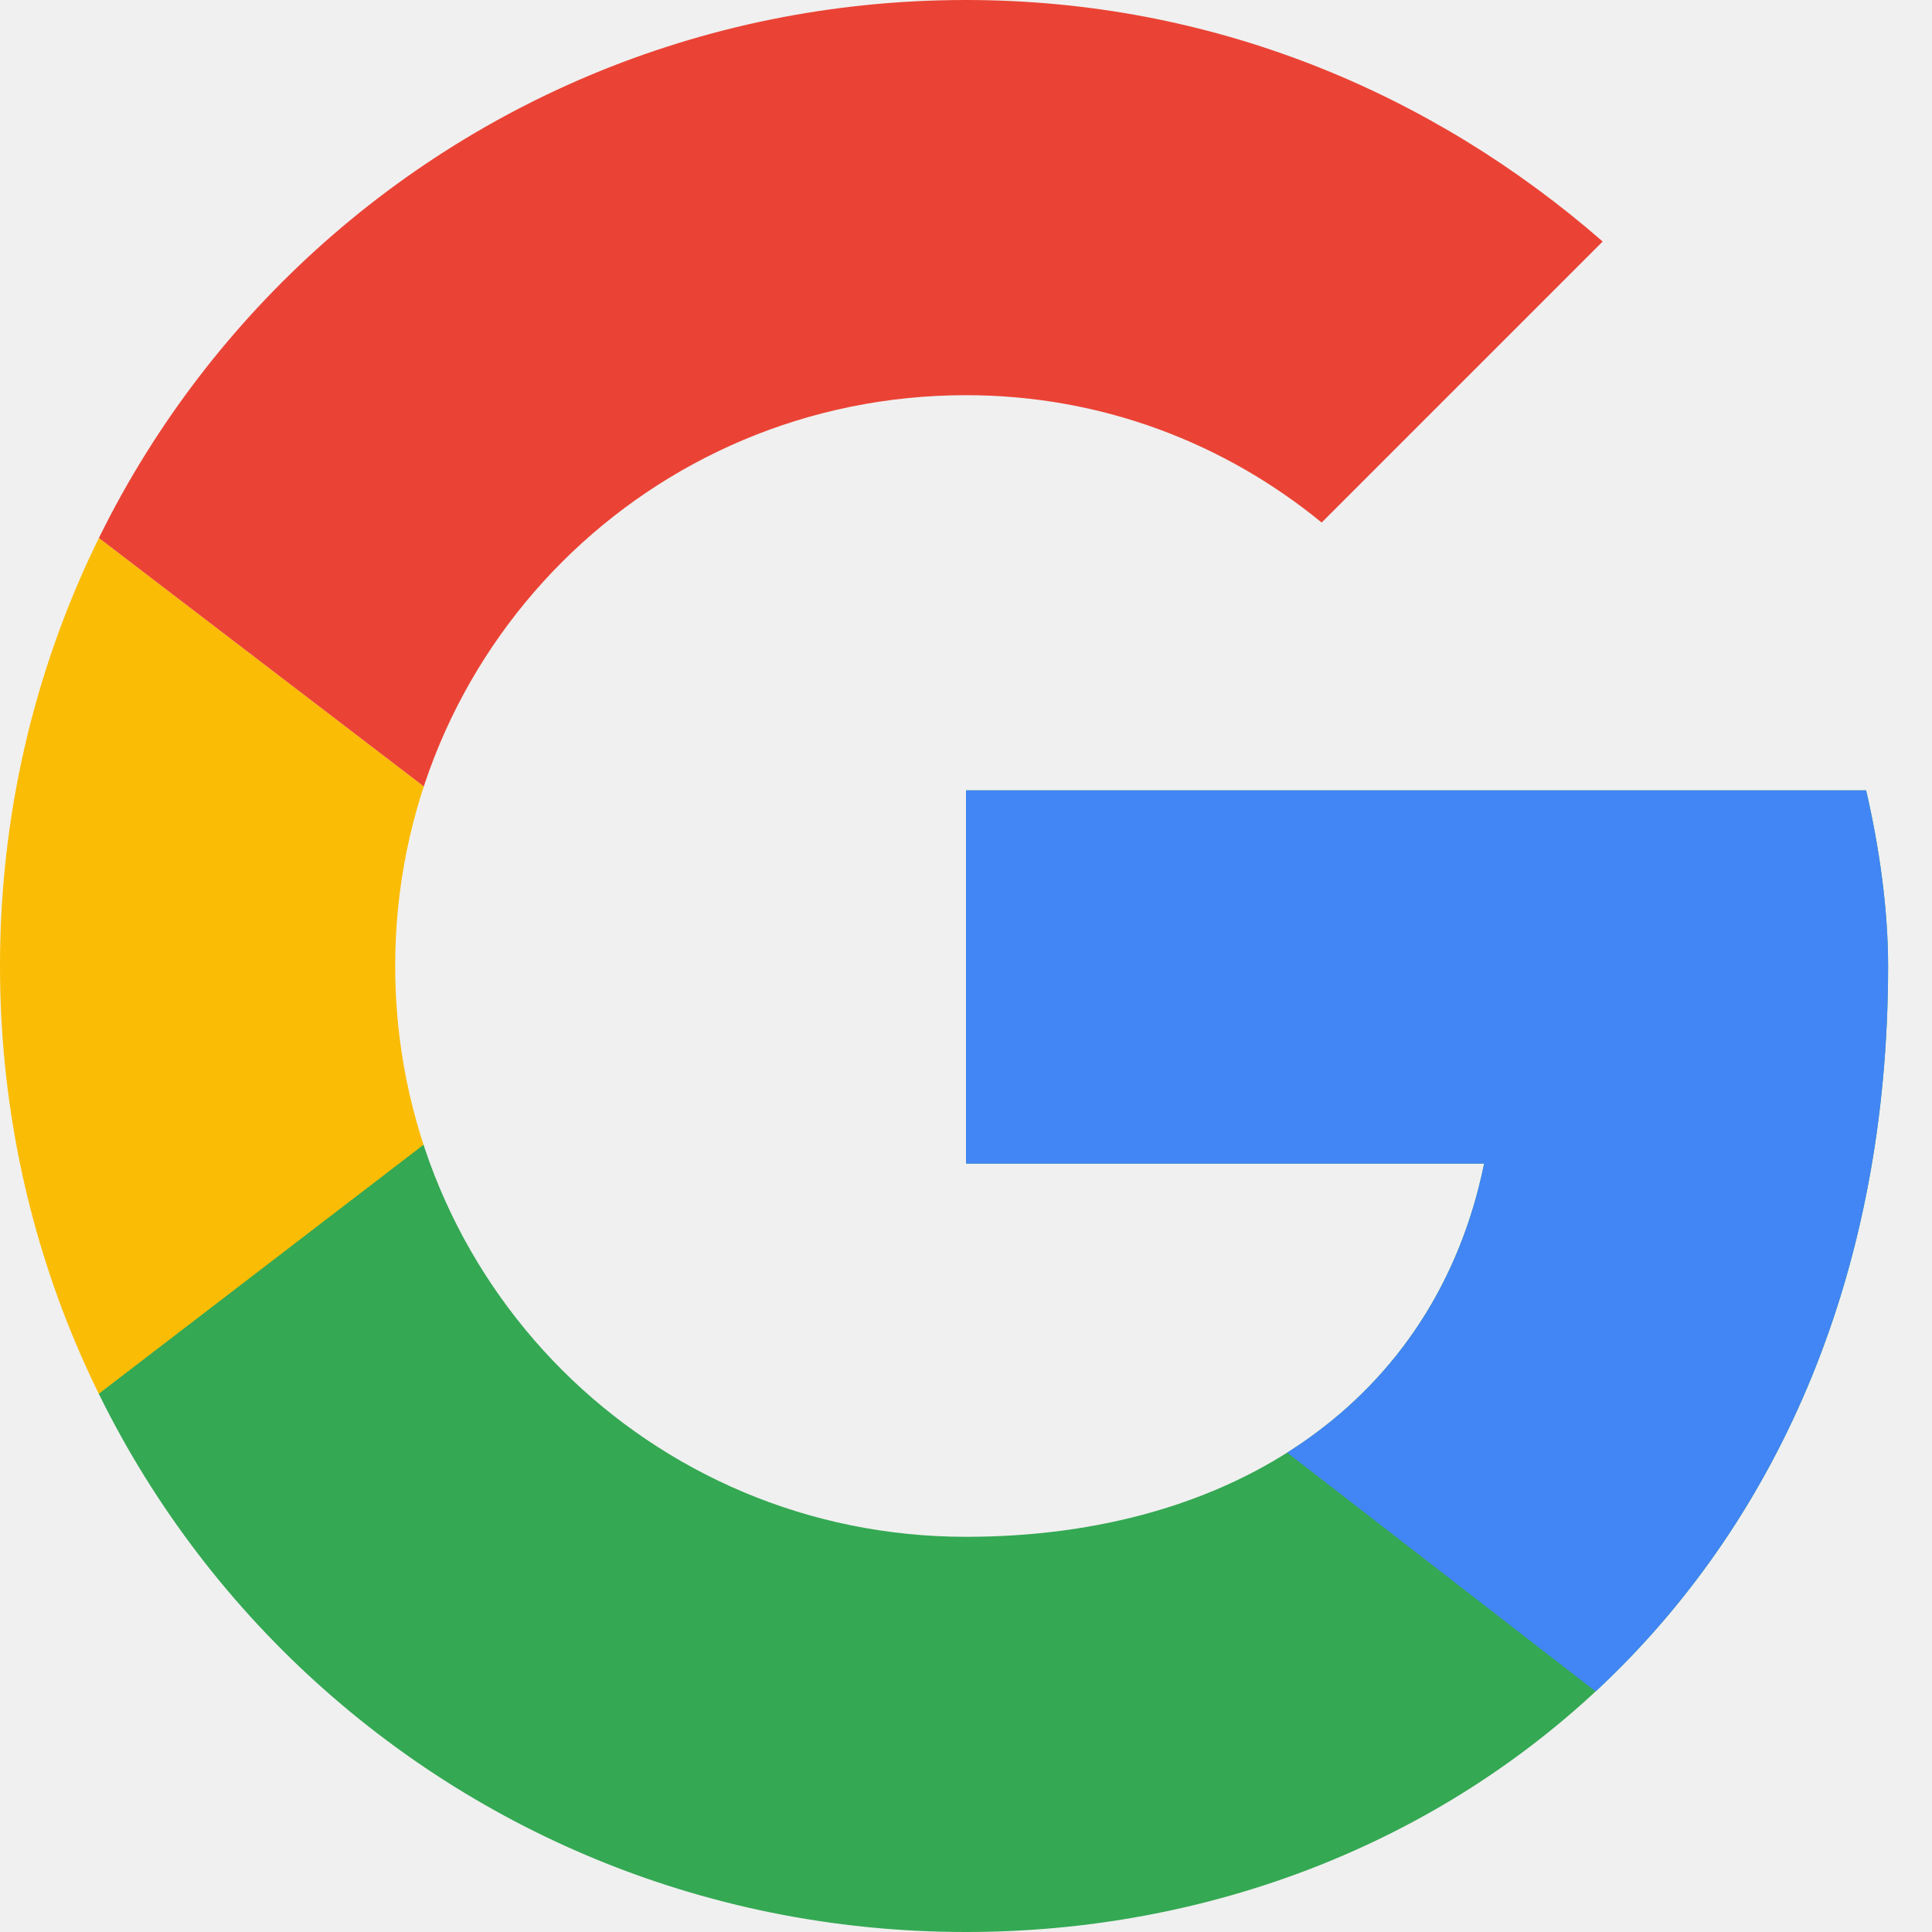
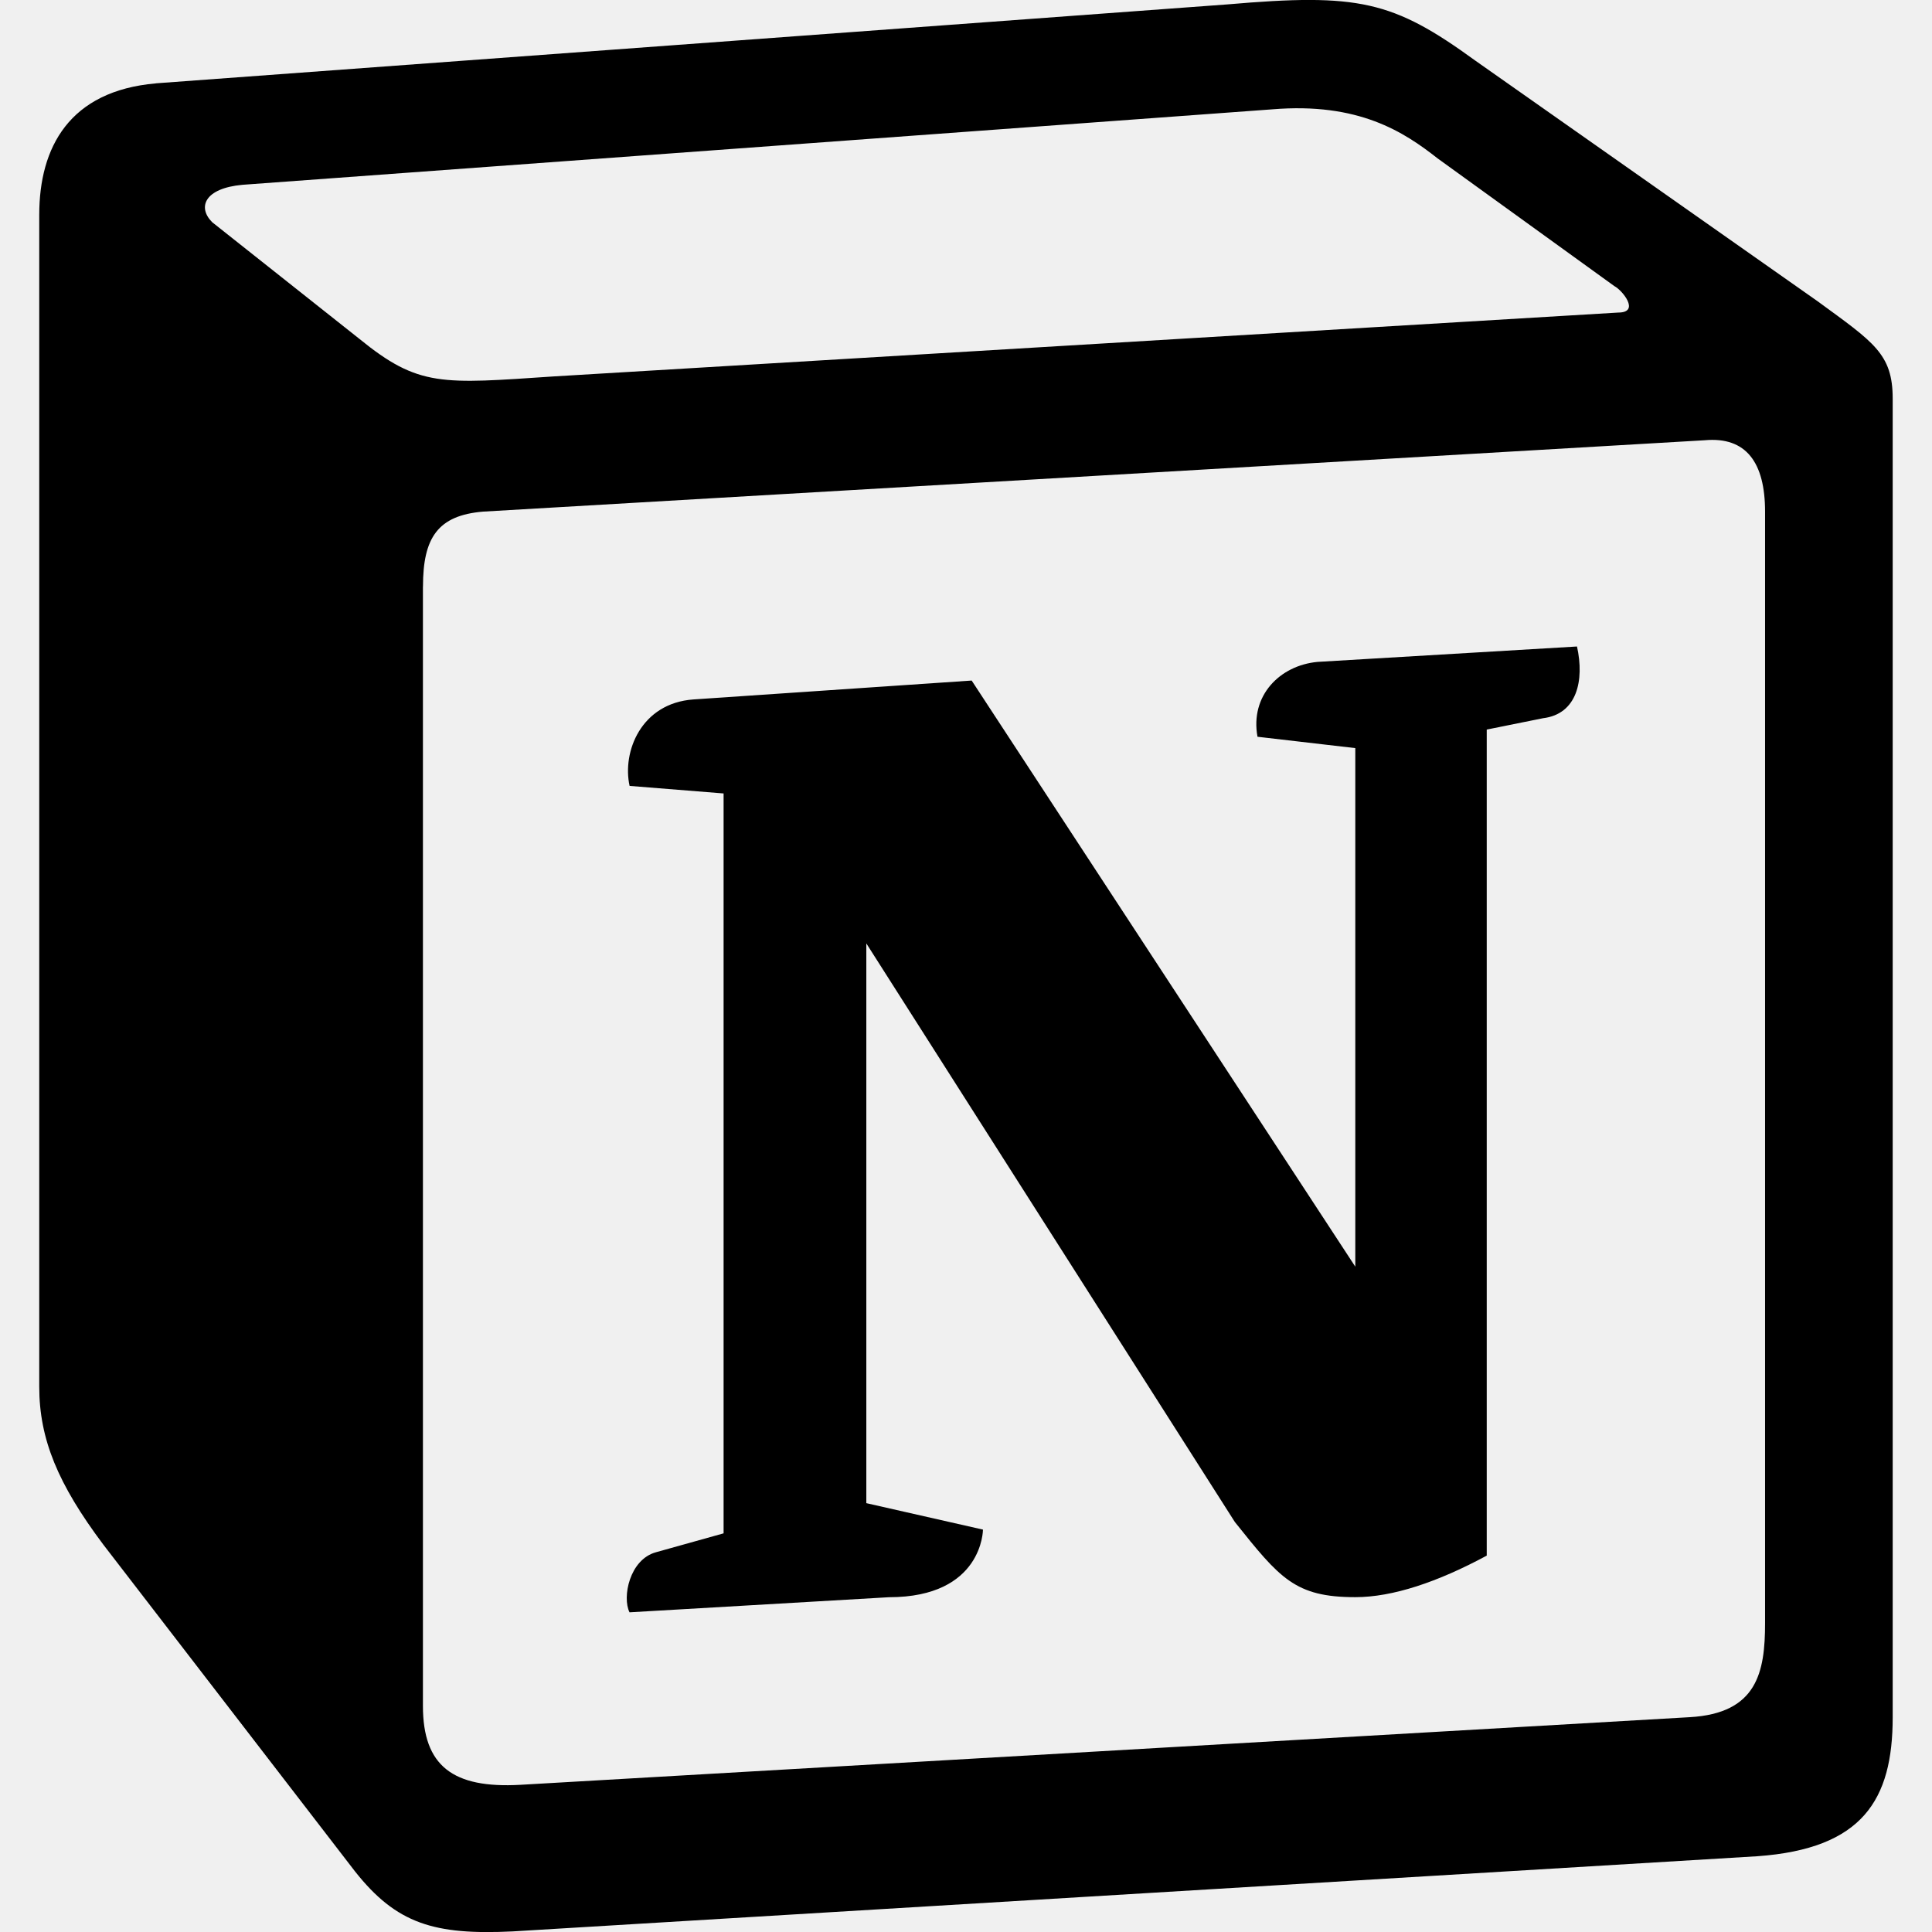
- <svg xmlns="http://www.w3.org/2000/svg" width="22" height="22" fill="none">
-   <mask id="a" width="22" height="22" x="0" y="0" maskUnits="userSpaceOnUse" style="mask-type:luminance">
-     <path fill="#fff" d="M21.25 9H11v4.25h5.9c-.55 2.7-2.85 4.25-5.9 4.25-3.6 0-6.5-2.9-6.5-6.5S7.4 4.5 11 4.5c1.55 0 2.95.55 4.05 1.45l3.2-3.2C16.3 1.05 13.8 0 11 0 4.9 0 0 4.9 0 11s4.9 11 11 11c5.5 0 10.5-4 10.5-11 0-.65-.1-1.35-.25-2Z" />
-   </mask>
-   <g mask="url(#a)">
-     <path fill="#FBBC05" d="M-1 17.5v-13L7.5 11-1 17.5Z" />
-   </g>
-   <mask id="b" width="22" height="22" x="0" y="0" maskUnits="userSpaceOnUse" style="mask-type:luminance">
-     <path fill="#fff" d="M21.25 9H11v4.25h5.9c-.55 2.7-2.85 4.25-5.9 4.25-3.6 0-6.5-2.9-6.5-6.5S7.4 4.5 11 4.5c1.55 0 2.95.55 4.05 1.45l3.2-3.2C16.3 1.05 13.8 0 11 0 4.9 0 0 4.9 0 11s4.9 11 11 11c5.5 0 10.5-4 10.5-11 0-.65-.1-1.35-.25-2Z" />
-   </mask>
-   <g mask="url(#b)">
-     <path fill="#EA4335" d="M-1 4.5 7.5 11 11 7.95 23 6v-7H-1v5.5Z" />
-   </g>
-   <mask id="c" width="22" height="22" x="0" y="0" maskUnits="userSpaceOnUse" style="mask-type:luminance">
-     <path fill="#fff" d="M21.25 9H11v4.25h5.9c-.55 2.7-2.85 4.25-5.9 4.25-3.6 0-6.5-2.9-6.5-6.5S7.4 4.5 11 4.5c1.55 0 2.95.55 4.05 1.45l3.2-3.2C16.3 1.05 13.8 0 11 0 4.9 0 0 4.9 0 11s4.9 11 11 11c5.5 0 10.5-4 10.5-11 0-.65-.1-1.35-.25-2Z" />
-   </mask>
-   <g mask="url(#c)">
-     <path fill="#34A853" d="M-1 17.5 14 6l3.95.5L23-1v24H-1v-5.5Z" />
-   </g>
-   <mask id="d" width="22" height="22" x="0" y="0" maskUnits="userSpaceOnUse" style="mask-type:luminance">
-     <path fill="#fff" d="M21.25 9H11v4.25h5.9c-.55 2.7-2.85 4.25-5.9 4.25-3.6 0-6.5-2.9-6.5-6.5S7.4 4.5 11 4.5c1.55 0 2.95.55 4.05 1.45l3.2-3.2C16.3 1.05 13.8 0 11 0 4.9 0 0 4.9 0 11s4.9 11 11 11c5.5 0 10.5-4 10.5-11 0-.65-.1-1.35-.25-2Z" />
-   </mask>
-   <g mask="url(#d)">
-     <path fill="#4285F4" d="M23 23 7.5 11l-2-1.5 17.5-5V23Z" />
-   </g>
+ <svg xmlns="http://www.w3.org/2000/svg" fill="#000000" width="800px" height="800px" viewBox="0 0 32 32">
+   <path d="M5.948 5.609c0.99 0.807 1.365 0.75 3.234 0.625l17.62-1.057c0.375 0 0.063-0.375-0.063-0.438l-2.927-2.115c-0.557-0.438-1.307-0.932-2.74-0.813l-17.057 1.25c-0.625 0.057-0.75 0.37-0.5 0.62zM7.005 9.719v18.536c0 0.995 0.495 1.37 1.615 1.307l19.365-1.12c1.12-0.063 1.25-0.745 1.25-1.557v-18.411c0-0.813-0.313-1.245-1-1.182l-20.234 1.182c-0.75 0.063-0.995 0.432-0.995 1.24zM26.12 10.708c0.125 0.563 0 1.12-0.563 1.188l-0.932 0.188v13.682c-0.813 0.438-1.557 0.688-2.177 0.688-1 0-1.25-0.313-1.995-1.245l-6.104-9.583v9.271l1.932 0.438c0 0 0 1.12-1.557 1.12l-4.297 0.25c-0.125-0.25 0-0.875 0.438-0.995l1.12-0.313v-12.255l-1.557-0.125c-0.125-0.563 0.188-1.37 1.057-1.432l4.609-0.313 6.354 9.708v-8.589l-1.62-0.188c-0.125-0.682 0.37-1.182 0.995-1.24zM2.583 1.38l17.745-1.307c2.177-0.188 2.74-0.063 4.109 0.932l5.667 3.984c0.932 0.682 1.245 0.87 1.245 1.615v21.839c0 1.37-0.5 2.177-2.24 2.302l-20.615 1.245c-1.302 0.063-1.927-0.125-2.615-0.995l-4.172-5.417c-0.745-0.995-1.057-1.74-1.057-2.609v-19.411c0-1.12 0.5-2.052 1.932-2.177z" />
</svg>
